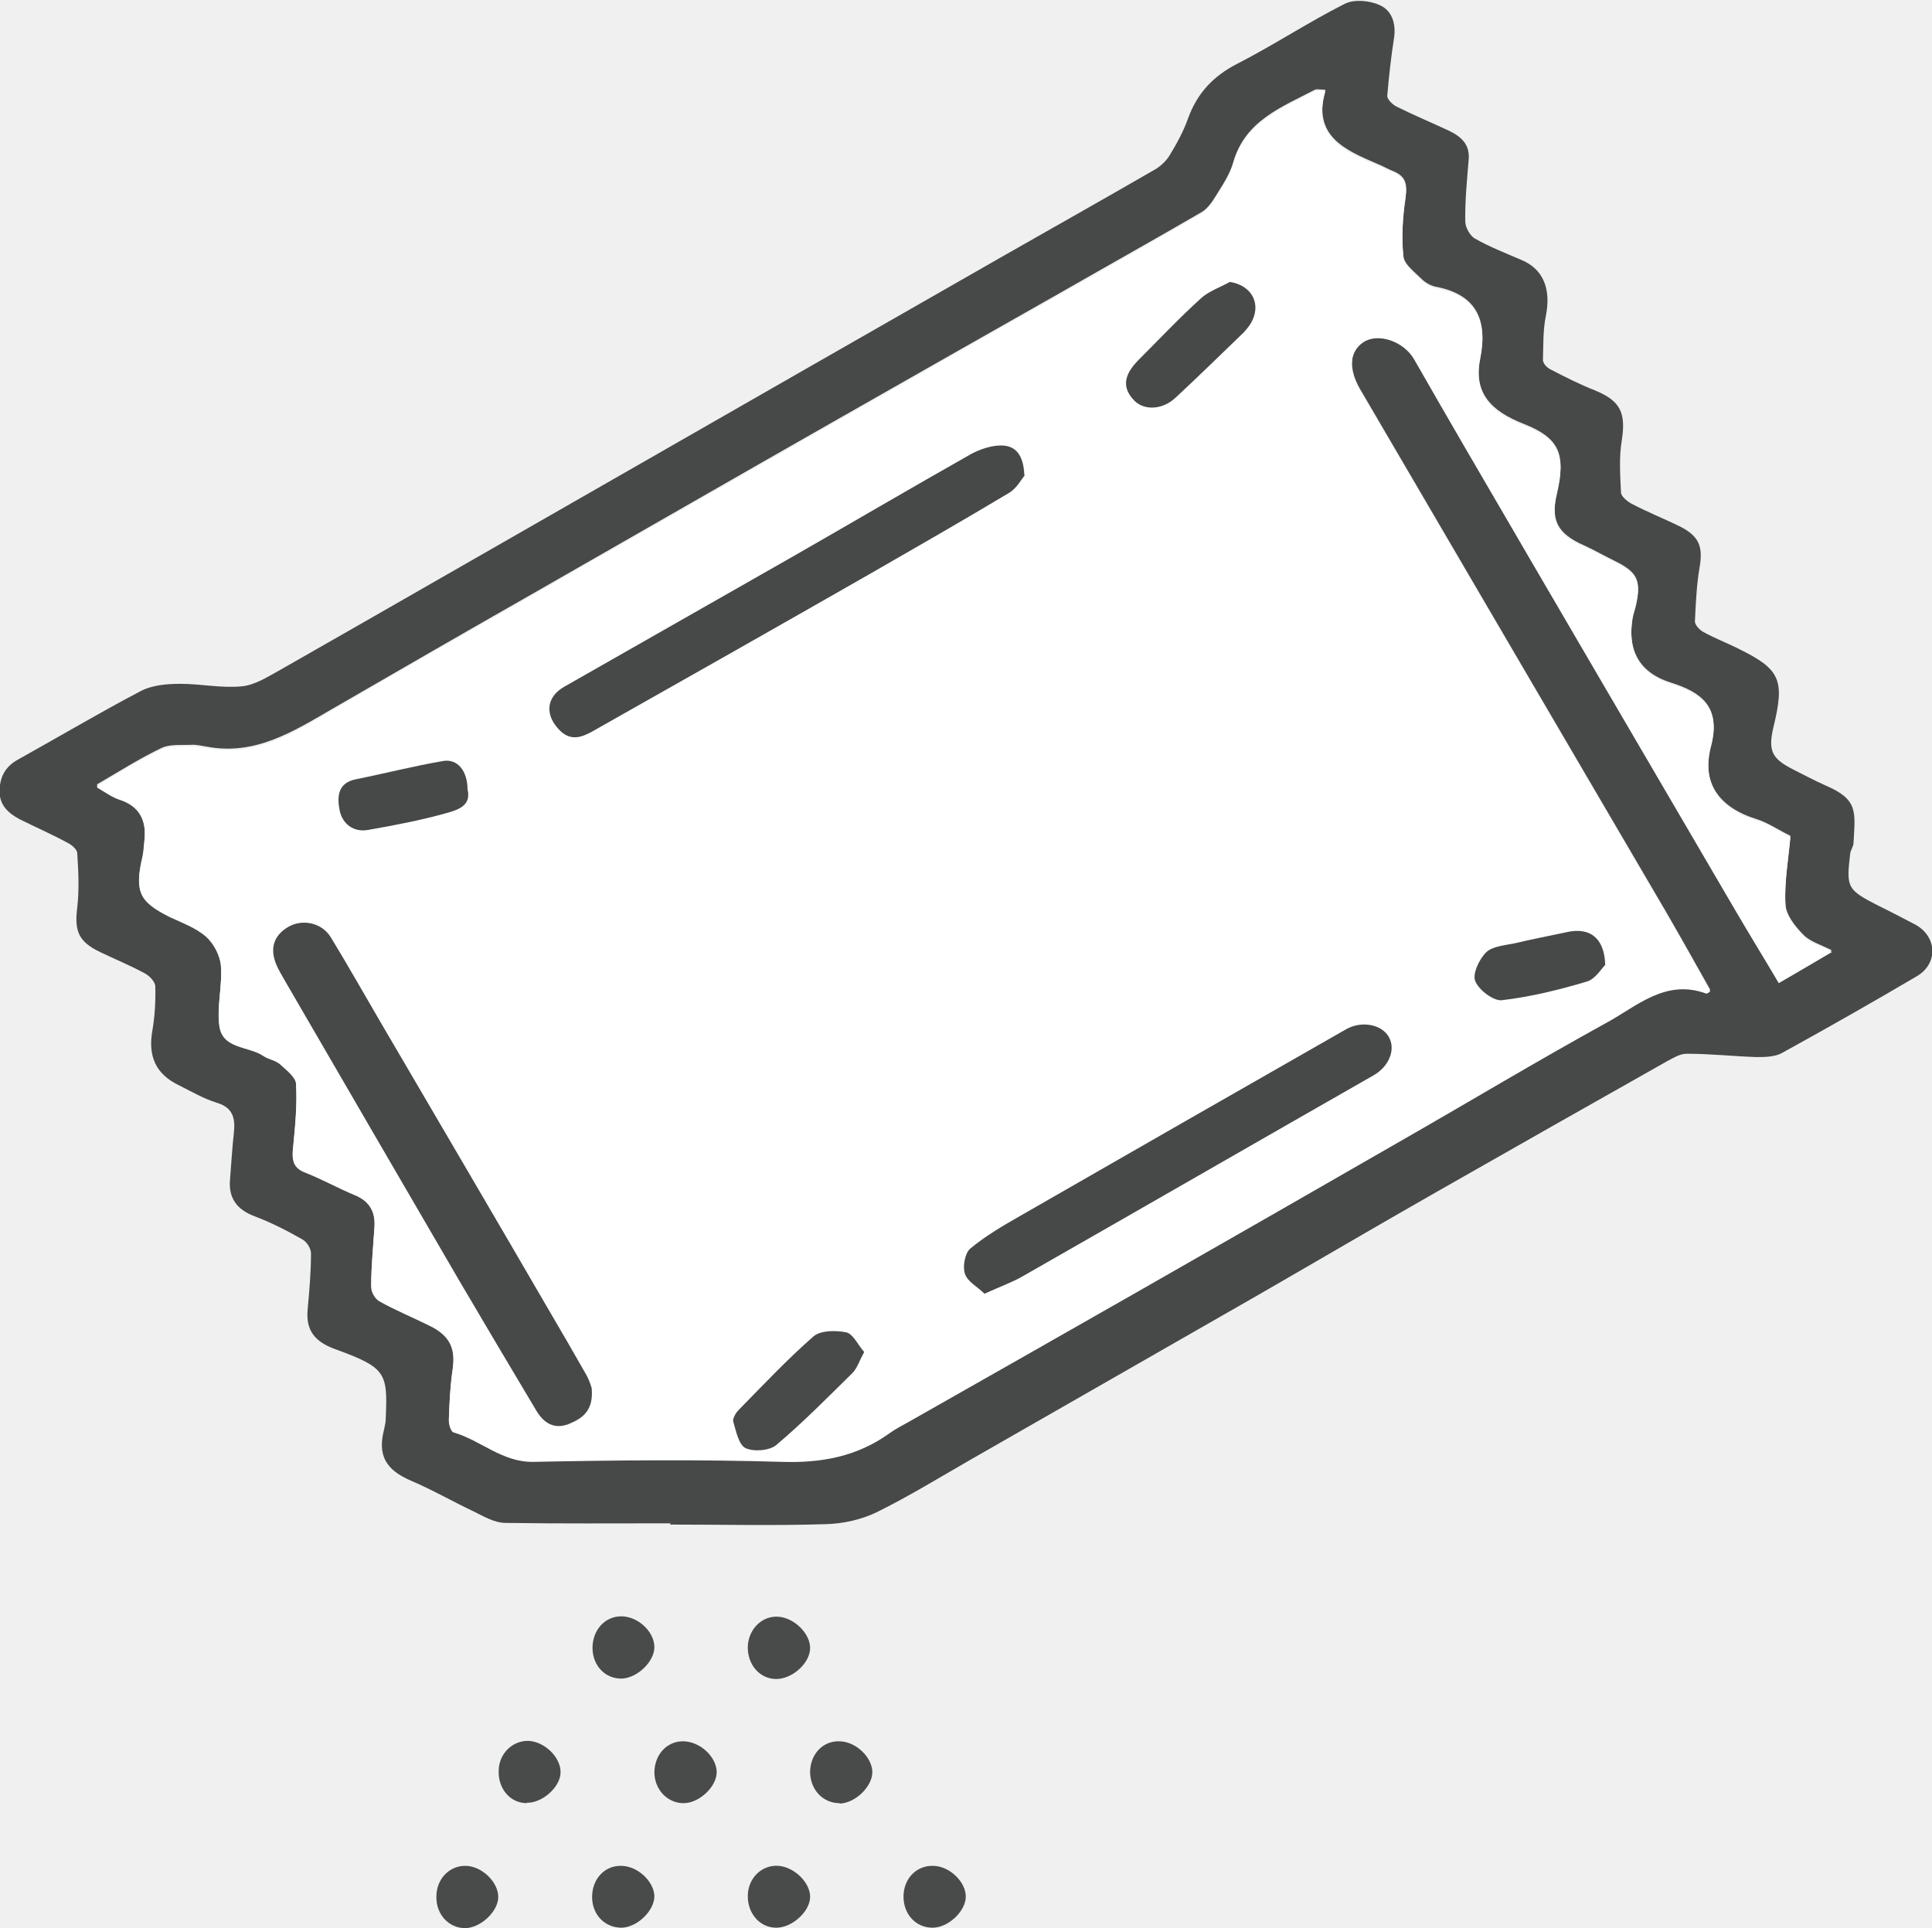
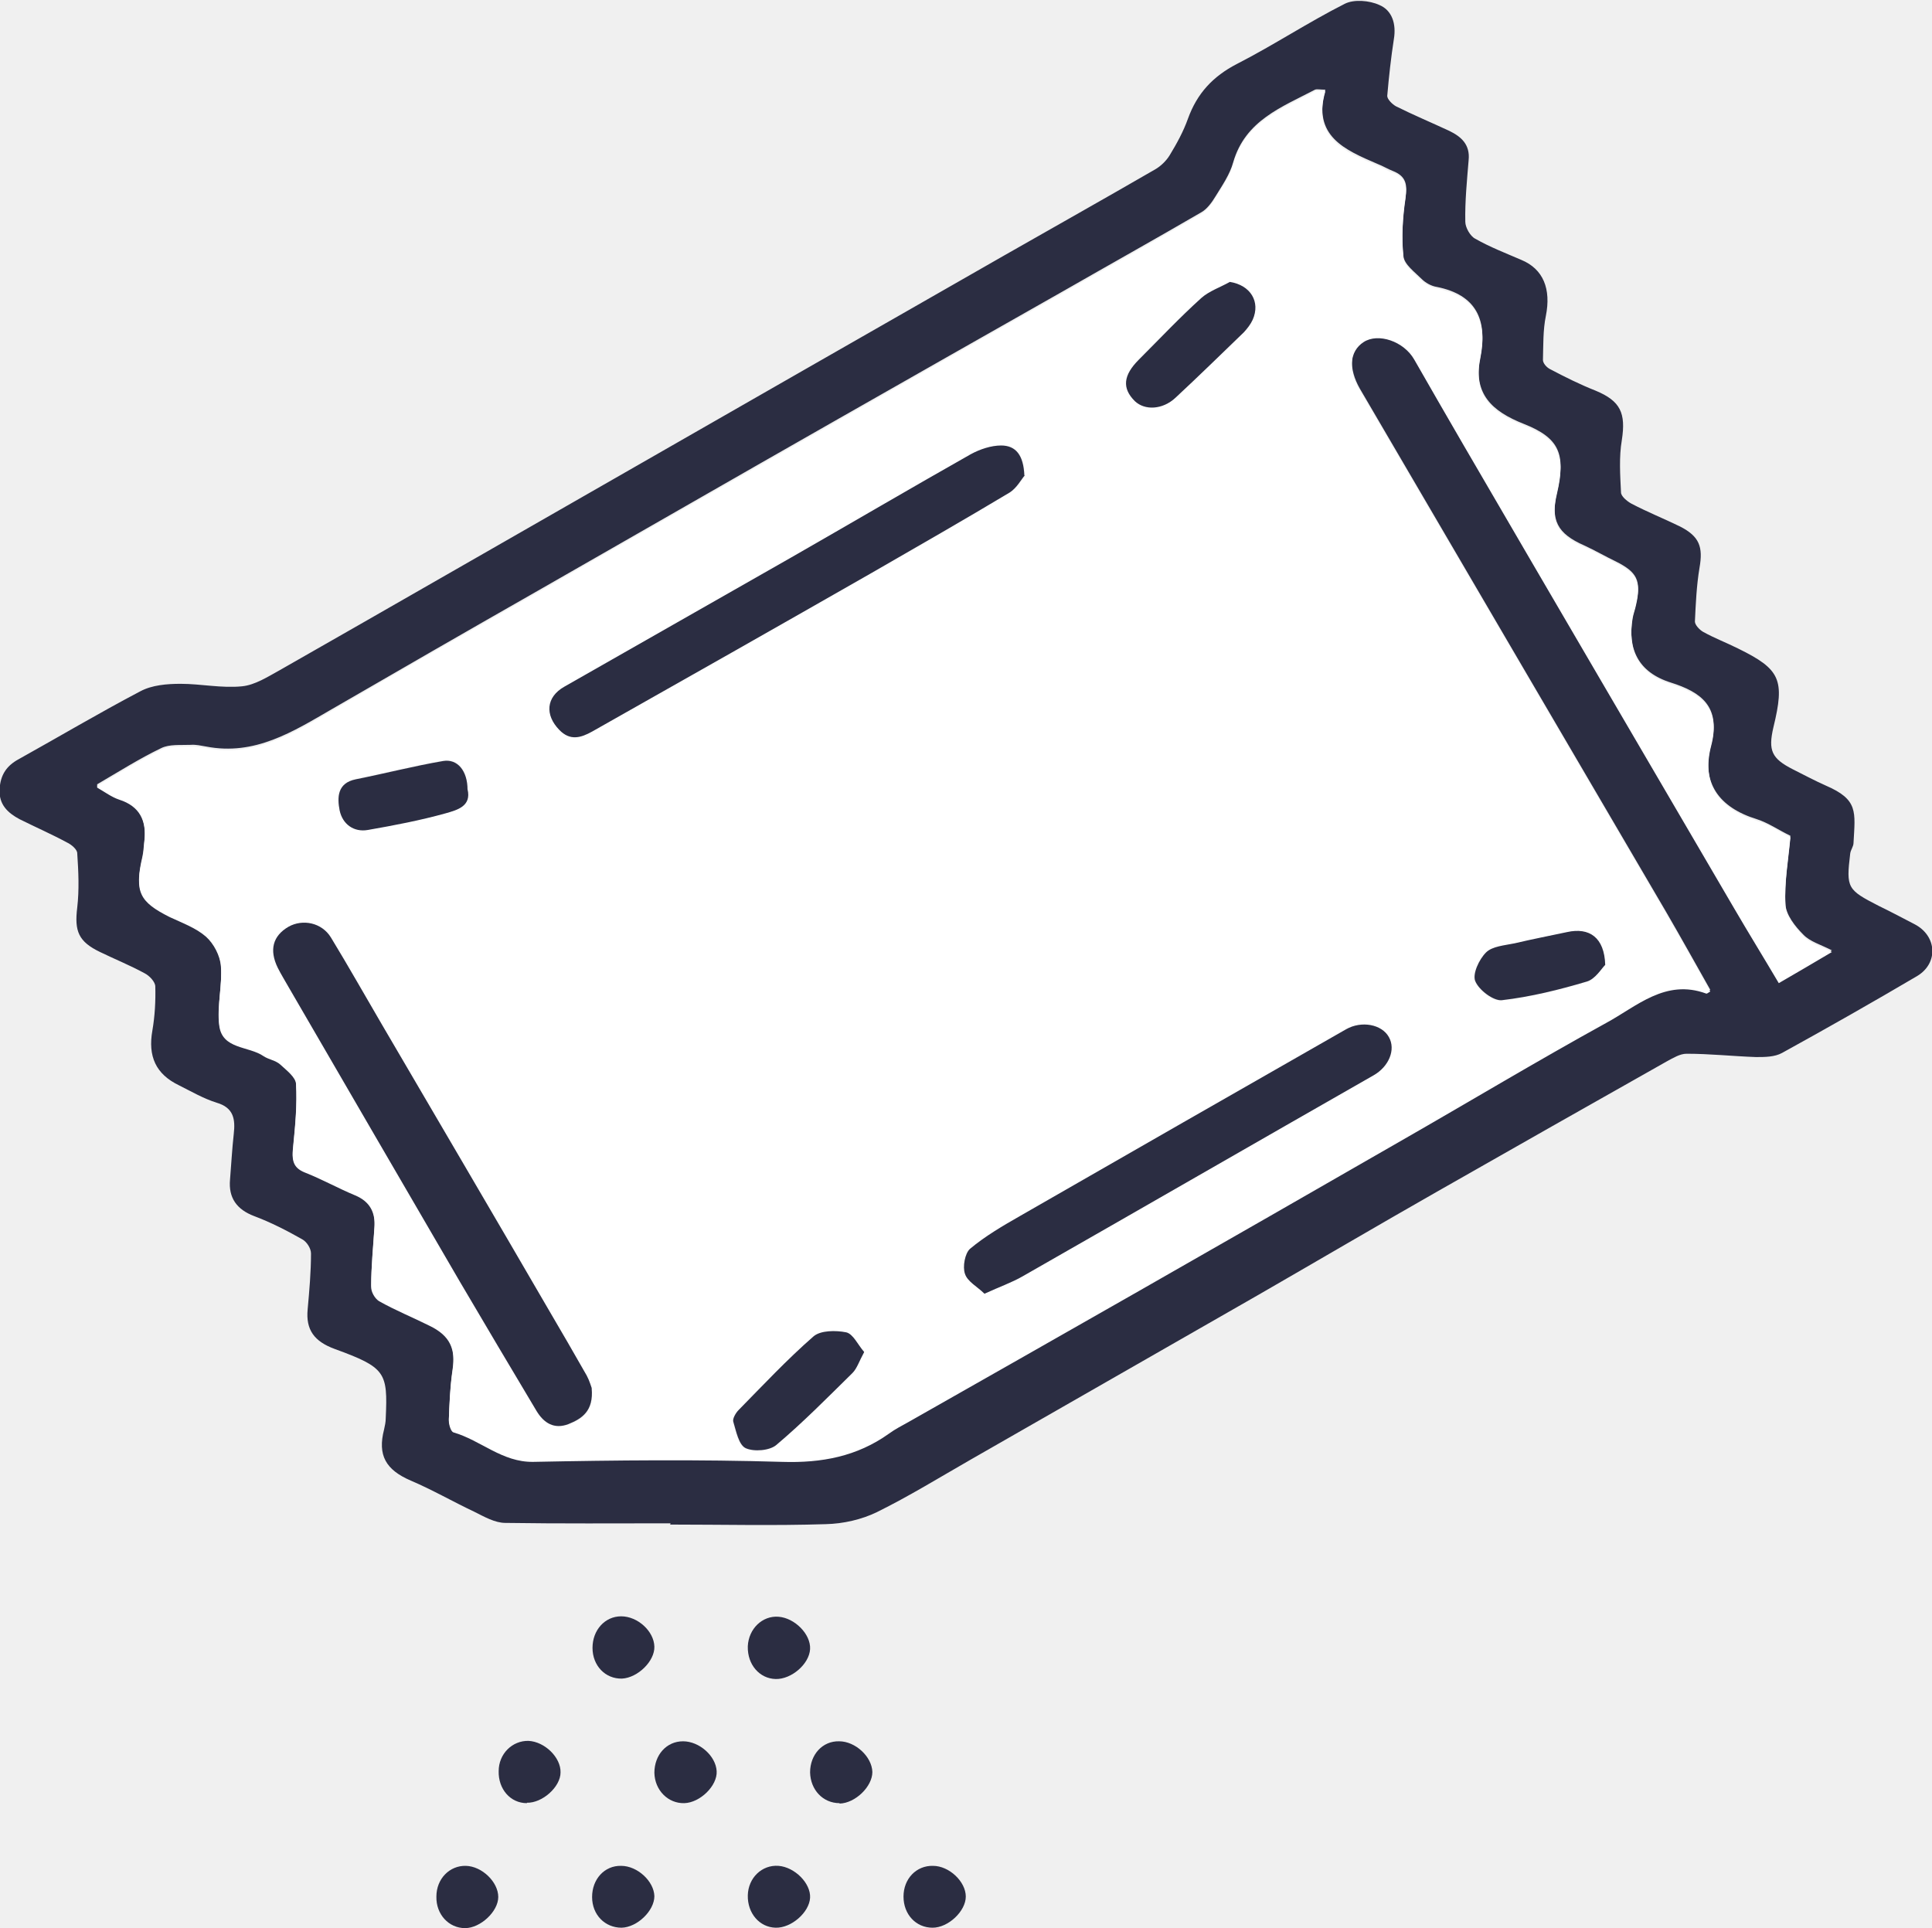
<svg xmlns="http://www.w3.org/2000/svg" id="Layer_1" data-name="Layer 1" viewBox="0 0 46.53 46.43">
  <defs>
    <style>
      .cls-1 {
-         fill: #494a4a;
+         fill: #2b2d42;
      }

      .cls-2 {
        fill: #fff;
      }

      .cls-3 {
-         fill: #484949;
+         fill: #2b2d42;
      }

      .cls-4 {
-         fill: #474848;
+         fill: #2b2d42;
      }
    </style>
  </defs>
  <path class="cls-4" d="m16.15,36.69c-1.33,0-2.66.01-3.98-.01-.25,0-.51-.15-.75-.27-.51-.24-1.01-.53-1.53-.75-.6-.26-.8-.61-.64-1.23.02-.09.04-.18.04-.27.05-1.11,0-1.22-1.23-1.67-.49-.18-.7-.46-.65-.96.04-.44.08-.89.08-1.34,0-.12-.1-.28-.21-.34-.37-.21-.76-.41-1.16-.56-.42-.16-.62-.44-.58-.88.03-.37.05-.74.09-1.1.04-.35,0-.63-.41-.75-.32-.1-.61-.27-.91-.42-.56-.27-.75-.7-.64-1.32.06-.35.08-.71.07-1.06,0-.11-.14-.26-.26-.32-.35-.19-.72-.34-1.07-.51-.52-.25-.62-.5-.55-1.07.05-.43.03-.87,0-1.31,0-.09-.14-.21-.25-.26-.37-.2-.76-.37-1.14-.56-.28-.15-.5-.35-.48-.72.02-.35.17-.57.47-.73.97-.54,1.93-1.11,2.92-1.63.28-.15.64-.18.97-.18.49,0,.99.11,1.48.06.31-.03.62-.23.91-.39,2.58-1.47,5.15-2.95,7.72-4.42,3.24-1.86,6.48-3.71,9.73-5.57,1.21-.69,2.42-1.37,3.63-2.07.14-.08.27-.21.35-.34.17-.28.33-.57.44-.88.22-.61.6-1.02,1.18-1.32.88-.45,1.71-1,2.6-1.45.22-.11.59-.08.83.03.31.13.41.46.35.82-.07.45-.12.91-.16,1.37,0,.08.12.2.21.25.42.21.85.39,1.28.59.29.14.51.33.47.71-.04.49-.09.99-.08,1.48,0,.14.12.35.24.41.35.2.74.35,1.11.51.53.22.72.7.59,1.35-.07.34-.06.71-.07,1.06,0,.08.09.18.17.22.36.19.72.37,1.1.52.6.25.73.54.63,1.19-.07.41-.04.84-.02,1.26,0,.09.14.21.25.27.38.2.78.36,1.17.55.47.24.56.49.47,1-.07.42-.09.86-.11,1.29,0,.08.11.2.2.25.27.15.56.26.84.4,1.02.5,1.13.75.85,1.9-.13.56-.04.75.47,1.01.26.13.52.27.79.39.79.34.71.63.67,1.38,0,.09-.07.17-.08.26-.1.83-.07.87.69,1.26.29.14.57.29.86.44.54.28.58.94.06,1.25-1.07.63-2.16,1.25-3.25,1.85-.18.1-.42.1-.63.1-.56-.02-1.11-.08-1.67-.08-.16,0-.32.1-.47.18-1.84,1.04-3.68,2.08-5.52,3.13-1.44.82-2.87,1.66-4.31,2.49-2.32,1.33-4.63,2.65-6.95,3.98-.75.43-1.48.88-2.25,1.26-.37.18-.81.28-1.23.29-1.25.04-2.5.01-3.75.01ZM2.34,18.93c.19.11.35.23.53.29.49.17.66.52.61,1-.02.14-.02.28-.05.41-.19.81-.08,1.05.66,1.42.3.15.63.26.87.47.19.17.34.46.36.71.04.47-.09.96-.04,1.43.07.58.71.49,1.07.74.12.09.29.11.4.2.15.14.37.31.38.48.03.51-.02,1.02-.07,1.53-.03.27-.02.47.28.59.41.16.8.38,1.21.55.35.15.49.4.47.77-.03.48-.08.96-.08,1.43,0,.12.09.29.19.35.39.22.81.39,1.21.59.5.24.64.56.56,1.09-.06.4-.07.8-.09,1.2,0,.1.05.26.11.28.66.19,1.17.72,1.92.71,2-.03,4-.05,6,0,.95.03,1.8-.13,2.57-.68.15-.11.31-.19.47-.28,1.85-1.05,3.69-2.1,5.54-3.15,2.1-1.2,4.2-2.4,6.3-3.61,1.65-.95,3.29-1.93,4.96-2.85.74-.41,1.43-1.07,2.41-.71.02,0,.05-.03.1-.05-.35-.62-.7-1.25-1.06-1.87-2.46-4.2-4.92-8.4-7.38-12.61-.28-.49-.25-.95.09-1.16.35-.23.97-.01,1.22.42.39.68.77,1.36,1.17,2.03,2.18,3.73,4.35,7.46,6.53,11.18.35.6.71,1.2,1.08,1.81.44-.26.84-.49,1.28-.75-.27-.14-.53-.21-.69-.38-.2-.2-.42-.48-.43-.74-.03-.54.07-1.09.12-1.64-.29-.14-.53-.31-.81-.4-.91-.28-1.35-.88-1.1-1.8.24-.91-.24-1.26-.97-1.49-.79-.25-1.05-.81-.92-1.59.02-.1.06-.21.08-.31.13-.56.03-.76-.49-1.02-.25-.12-.49-.26-.75-.38-.66-.29-.82-.61-.66-1.3.21-.9.06-1.29-.8-1.63-.76-.3-1.23-.72-1.05-1.61.18-.89-.09-1.5-1.05-1.69-.13-.02-.27-.1-.36-.19-.17-.17-.42-.35-.44-.55-.05-.47-.02-.96.05-1.43.05-.31,0-.5-.3-.62-.13-.05-.24-.12-.37-.17-.79-.34-1.58-.67-1.26-1.79-.13,0-.2-.02-.25,0-.8.42-1.68.74-1.97,1.75-.08.29-.26.55-.42.81-.09.15-.21.32-.36.4-1.1.64-2.21,1.26-3.31,1.89-1.84,1.04-3.68,2.09-5.51,3.13-2.39,1.36-4.77,2.73-7.15,4.09-1.65.94-3.3,1.89-4.94,2.84-.95.55-1.87,1.14-3.05.91-.12-.02-.24-.05-.37-.04-.24.01-.51-.02-.71.08-.52.25-1.01.56-1.54.87Z" />
  <path class="cls-1" d="m14.98,40.43c-.4.01-.71-.31-.71-.74,0-.43.3-.76.69-.76.4,0,.79.36.8.73.01.35-.4.75-.78.77Z" />
  <path class="cls-1" d="m18.01,39.65c.02-.42.35-.74.74-.71.39.03.78.42.76.78-.02.36-.45.73-.83.72-.39-.01-.68-.35-.67-.78Z" />
  <path class="cls-1" d="m12.69,43.43c-.4,0-.69-.34-.68-.77,0-.42.33-.74.72-.73.39.02.78.4.77.76,0,.35-.44.74-.81.73Z" />
  <path class="cls-1" d="m16.45,41.94c.39,0,.79.35.81.72.02.35-.4.76-.78.77-.39.01-.71-.31-.72-.73,0-.43.29-.76.69-.76Z" />
  <path class="cls-1" d="m20.22,43.43c-.4,0-.7-.32-.71-.74,0-.43.3-.76.7-.75.39,0,.79.37.8.74,0,.35-.41.75-.79.76Z" />
  <path class="cls-1" d="m11.22,44.94c.39.01.78.39.78.75,0,.35-.43.75-.8.75-.39,0-.7-.33-.69-.76,0-.43.32-.75.71-.74Z" />
  <path class="cls-1" d="m14.97,46.43c-.4,0-.71-.31-.71-.74,0-.43.3-.76.7-.75.39,0,.79.37.8.73,0,.35-.41.75-.79.76Z" />
  <path class="cls-1" d="m18.68,46.43c-.39-.01-.68-.35-.67-.78.01-.42.34-.74.74-.71.39.03.78.42.76.77-.02.35-.45.73-.83.72Z" />
  <path class="cls-1" d="m22.46,46.43c-.4,0-.7-.32-.7-.75,0-.43.31-.75.71-.74.39,0,.79.38.79.74,0,.35-.42.75-.8.75Z" />
  <path class="cls-2" d="m2.34,18.93c.53-.31,1.02-.62,1.54-.87.2-.1.47-.07.71-.08.12,0,.25.02.37.04,1.18.23,2.1-.36,3.05-.91,1.64-.96,3.29-1.9,4.94-2.84,2.38-1.37,4.77-2.73,7.15-4.09,1.84-1.05,3.67-2.09,5.51-3.13,1.1-.63,2.21-1.25,3.31-1.89.15-.09.27-.25.36-.4.16-.26.34-.52.42-.81.29-1.01,1.17-1.33,1.97-1.75.05-.03.12,0,.25,0-.33,1.12.46,1.46,1.26,1.79.12.05.24.13.37.17.3.12.34.31.3.62-.07.47-.1.96-.05,1.43.02.2.27.39.44.55.09.09.23.16.36.19.96.19,1.23.8,1.05,1.69-.18.89.28,1.31,1.05,1.61.85.34,1.01.73.8,1.63-.17.7,0,1.01.66,1.3.25.11.5.25.75.38.52.26.62.46.49,1.02-.02.1-.06.2-.08.31-.13.78.14,1.34.92,1.59.73.23,1.21.58.97,1.49-.24.92.19,1.52,1.1,1.8.27.08.52.25.81.4-.05.55-.15,1.1-.12,1.64.01.26.24.54.43.74.16.17.42.24.69.38-.44.26-.83.49-1.28.75-.36-.61-.73-1.21-1.08-1.81-2.18-3.73-4.36-7.45-6.53-11.18-.39-.67-.78-1.35-1.17-2.03-.25-.44-.87-.65-1.22-.42-.34.22-.38.68-.09,1.16,2.46,4.2,4.92,8.4,7.38,12.61.36.62.71,1.25,1.06,1.87-.05.03-.08.06-.1.05-.98-.36-1.67.31-2.41.71-1.67.92-3.3,1.9-4.96,2.85-2.1,1.21-4.2,2.41-6.3,3.61-1.84,1.05-3.69,2.1-5.54,3.15-.16.09-.32.17-.47.28-.77.55-1.62.71-2.57.68-2-.06-4-.04-6,0-.75.01-1.26-.52-1.92-.71-.06-.02-.11-.18-.11-.28.01-.4.03-.8.09-1.2.08-.53-.06-.85-.56-1.09-.4-.2-.82-.37-1.21-.59-.1-.06-.2-.23-.19-.35,0-.48.05-.96.08-1.43.02-.36-.11-.62-.47-.77-.41-.17-.8-.39-1.21-.55-.3-.12-.31-.32-.28-.59.05-.51.1-1.02.07-1.53,0-.17-.23-.34-.38-.48-.11-.1-.28-.12-.4-.2-.36-.25-1-.16-1.07-.74-.06-.47.08-.96.04-1.43-.02-.25-.17-.54-.36-.71-.24-.21-.57-.33-.87-.47-.74-.37-.85-.61-.66-1.42.03-.13.04-.27.05-.41.05-.49-.11-.84-.61-1-.18-.06-.34-.18-.53-.29Zm11.91,14.51s-.04-.17-.12-.3c-.3-.53-.61-1.06-.92-1.59-1.34-2.29-2.68-4.57-4.01-6.86-.41-.7-.8-1.41-1.23-2.1-.22-.35-.68-.45-1.02-.26-.38.21-.48.56-.26.99.08.16.18.32.27.48,1.37,2.36,2.74,4.71,4.11,7.07.61,1.04,1.23,2.08,1.85,3.12.17.29.43.44.77.32.33-.12.61-.31.56-.86Zm10.43-21.99c-.02-.49-.21-.73-.56-.72-.25,0-.51.09-.73.21-1.45.82-2.89,1.66-4.33,2.49-1.82,1.04-3.64,2.07-5.46,3.11-.44.25-.47.68-.12,1.04.26.27.52.19.79.04,2.24-1.27,4.49-2.54,6.73-3.82,1.12-.64,2.23-1.28,3.33-1.94.17-.1.28-.31.36-.41Zm-.97,19.71c.38-.17.66-.27.92-.42,2.82-1.61,5.63-3.23,8.45-4.84.37-.21.54-.62.37-.92-.17-.31-.66-.4-1.03-.19-2.61,1.5-5.23,2.99-7.84,4.49-.42.24-.85.49-1.22.8-.13.11-.18.43-.12.6.06.18.3.31.47.48Zm-2.91,1.41c-.14-.17-.26-.43-.43-.47-.25-.06-.62-.05-.79.1-.64.55-1.21,1.17-1.8,1.77-.07.07-.15.2-.13.28.07.23.13.56.3.64.19.09.57.06.74-.08.64-.54,1.23-1.14,1.83-1.73.11-.11.16-.29.28-.5ZM29.62,6.79c-.23.13-.5.21-.69.39-.52.47-1,.99-1.5,1.48-.38.38-.41.69-.1,1,.24.24.66.21.98-.08.56-.52,1.11-1.05,1.65-1.58.09-.08.17-.19.21-.3.19-.44-.06-.83-.55-.91Zm9.03,16.46c-.01-.66-.38-.91-.92-.79-.42.09-.84.17-1.26.27-.24.06-.53.07-.69.22-.17.16-.33.51-.26.69.09.21.43.48.64.46.69-.08,1.38-.25,2.05-.45.2-.06.35-.31.43-.39Zm-27.39-4.24c0-.45-.23-.75-.59-.69-.7.12-1.4.3-2.1.44-.45.09-.45.44-.39.75.06.33.33.53.68.47.63-.11,1.25-.23,1.87-.4.28-.08.63-.17.53-.58Z" />
  <path class="cls-4" d="m14.25,33.44c.05.55-.24.73-.56.86-.34.13-.59-.02-.77-.32-.62-1.04-1.24-2.08-1.85-3.12-1.37-2.35-2.74-4.71-4.11-7.07-.09-.16-.19-.32-.27-.48-.21-.43-.12-.77.26-.99.34-.19.8-.1,1.02.26.42.69.82,1.4,1.23,2.1,1.34,2.29,2.68,4.57,4.01,6.86.31.53.62,1.06.92,1.59.07.13.11.28.12.3Z" />
  <path class="cls-4" d="m24.68,11.45c-.08.09-.19.3-.36.41-1.1.66-2.22,1.3-3.33,1.94-2.24,1.28-4.48,2.55-6.73,3.82-.27.15-.53.23-.79-.04-.35-.36-.32-.79.12-1.04,1.82-1.04,3.64-2.07,5.46-3.11,1.45-.83,2.88-1.67,4.33-2.49.22-.12.49-.21.73-.21.36,0,.54.24.56.72Z" />
  <path class="cls-4" d="m23.71,31.16c-.17-.17-.41-.29-.47-.48-.06-.17,0-.49.12-.6.37-.31.8-.56,1.22-.8,2.61-1.5,5.23-3,7.84-4.49.37-.21.86-.12,1.03.19.17.3,0,.71-.37.92-2.82,1.61-5.63,3.23-8.45,4.84-.26.15-.55.25-.92.42Z" />
  <path class="cls-3" d="m20.81,32.57c-.12.22-.17.39-.28.5-.6.59-1.19,1.19-1.83,1.73-.16.14-.54.17-.74.08-.17-.08-.23-.41-.3-.64-.02-.07.06-.21.13-.28.59-.6,1.17-1.22,1.8-1.77.17-.15.54-.15.79-.1.17.04.28.3.43.47Z" />
  <path class="cls-4" d="m29.62,6.79c.5.08.74.48.55.91-.05.11-.13.21-.21.3-.55.53-1.09,1.06-1.65,1.58-.31.29-.74.31-.98.08-.31-.31-.28-.62.1-1,.5-.5.98-1.01,1.5-1.48.19-.17.46-.26.69-.39Z" />
  <path class="cls-4" d="m38.65,23.25c-.08.08-.23.33-.43.39-.67.2-1.36.37-2.05.45-.2.02-.55-.24-.64-.46-.07-.17.09-.52.26-.69.15-.15.45-.17.69-.22.42-.1.84-.18,1.26-.27.54-.12.9.13.92.79Z" />
  <path class="cls-4" d="m11.26,19.01c.1.41-.25.5-.53.58-.61.17-1.24.29-1.87.4-.34.06-.61-.14-.68-.47-.06-.31-.06-.66.39-.75.7-.14,1.4-.32,2.1-.44.35-.06.59.24.59.69Z" />
</svg>
